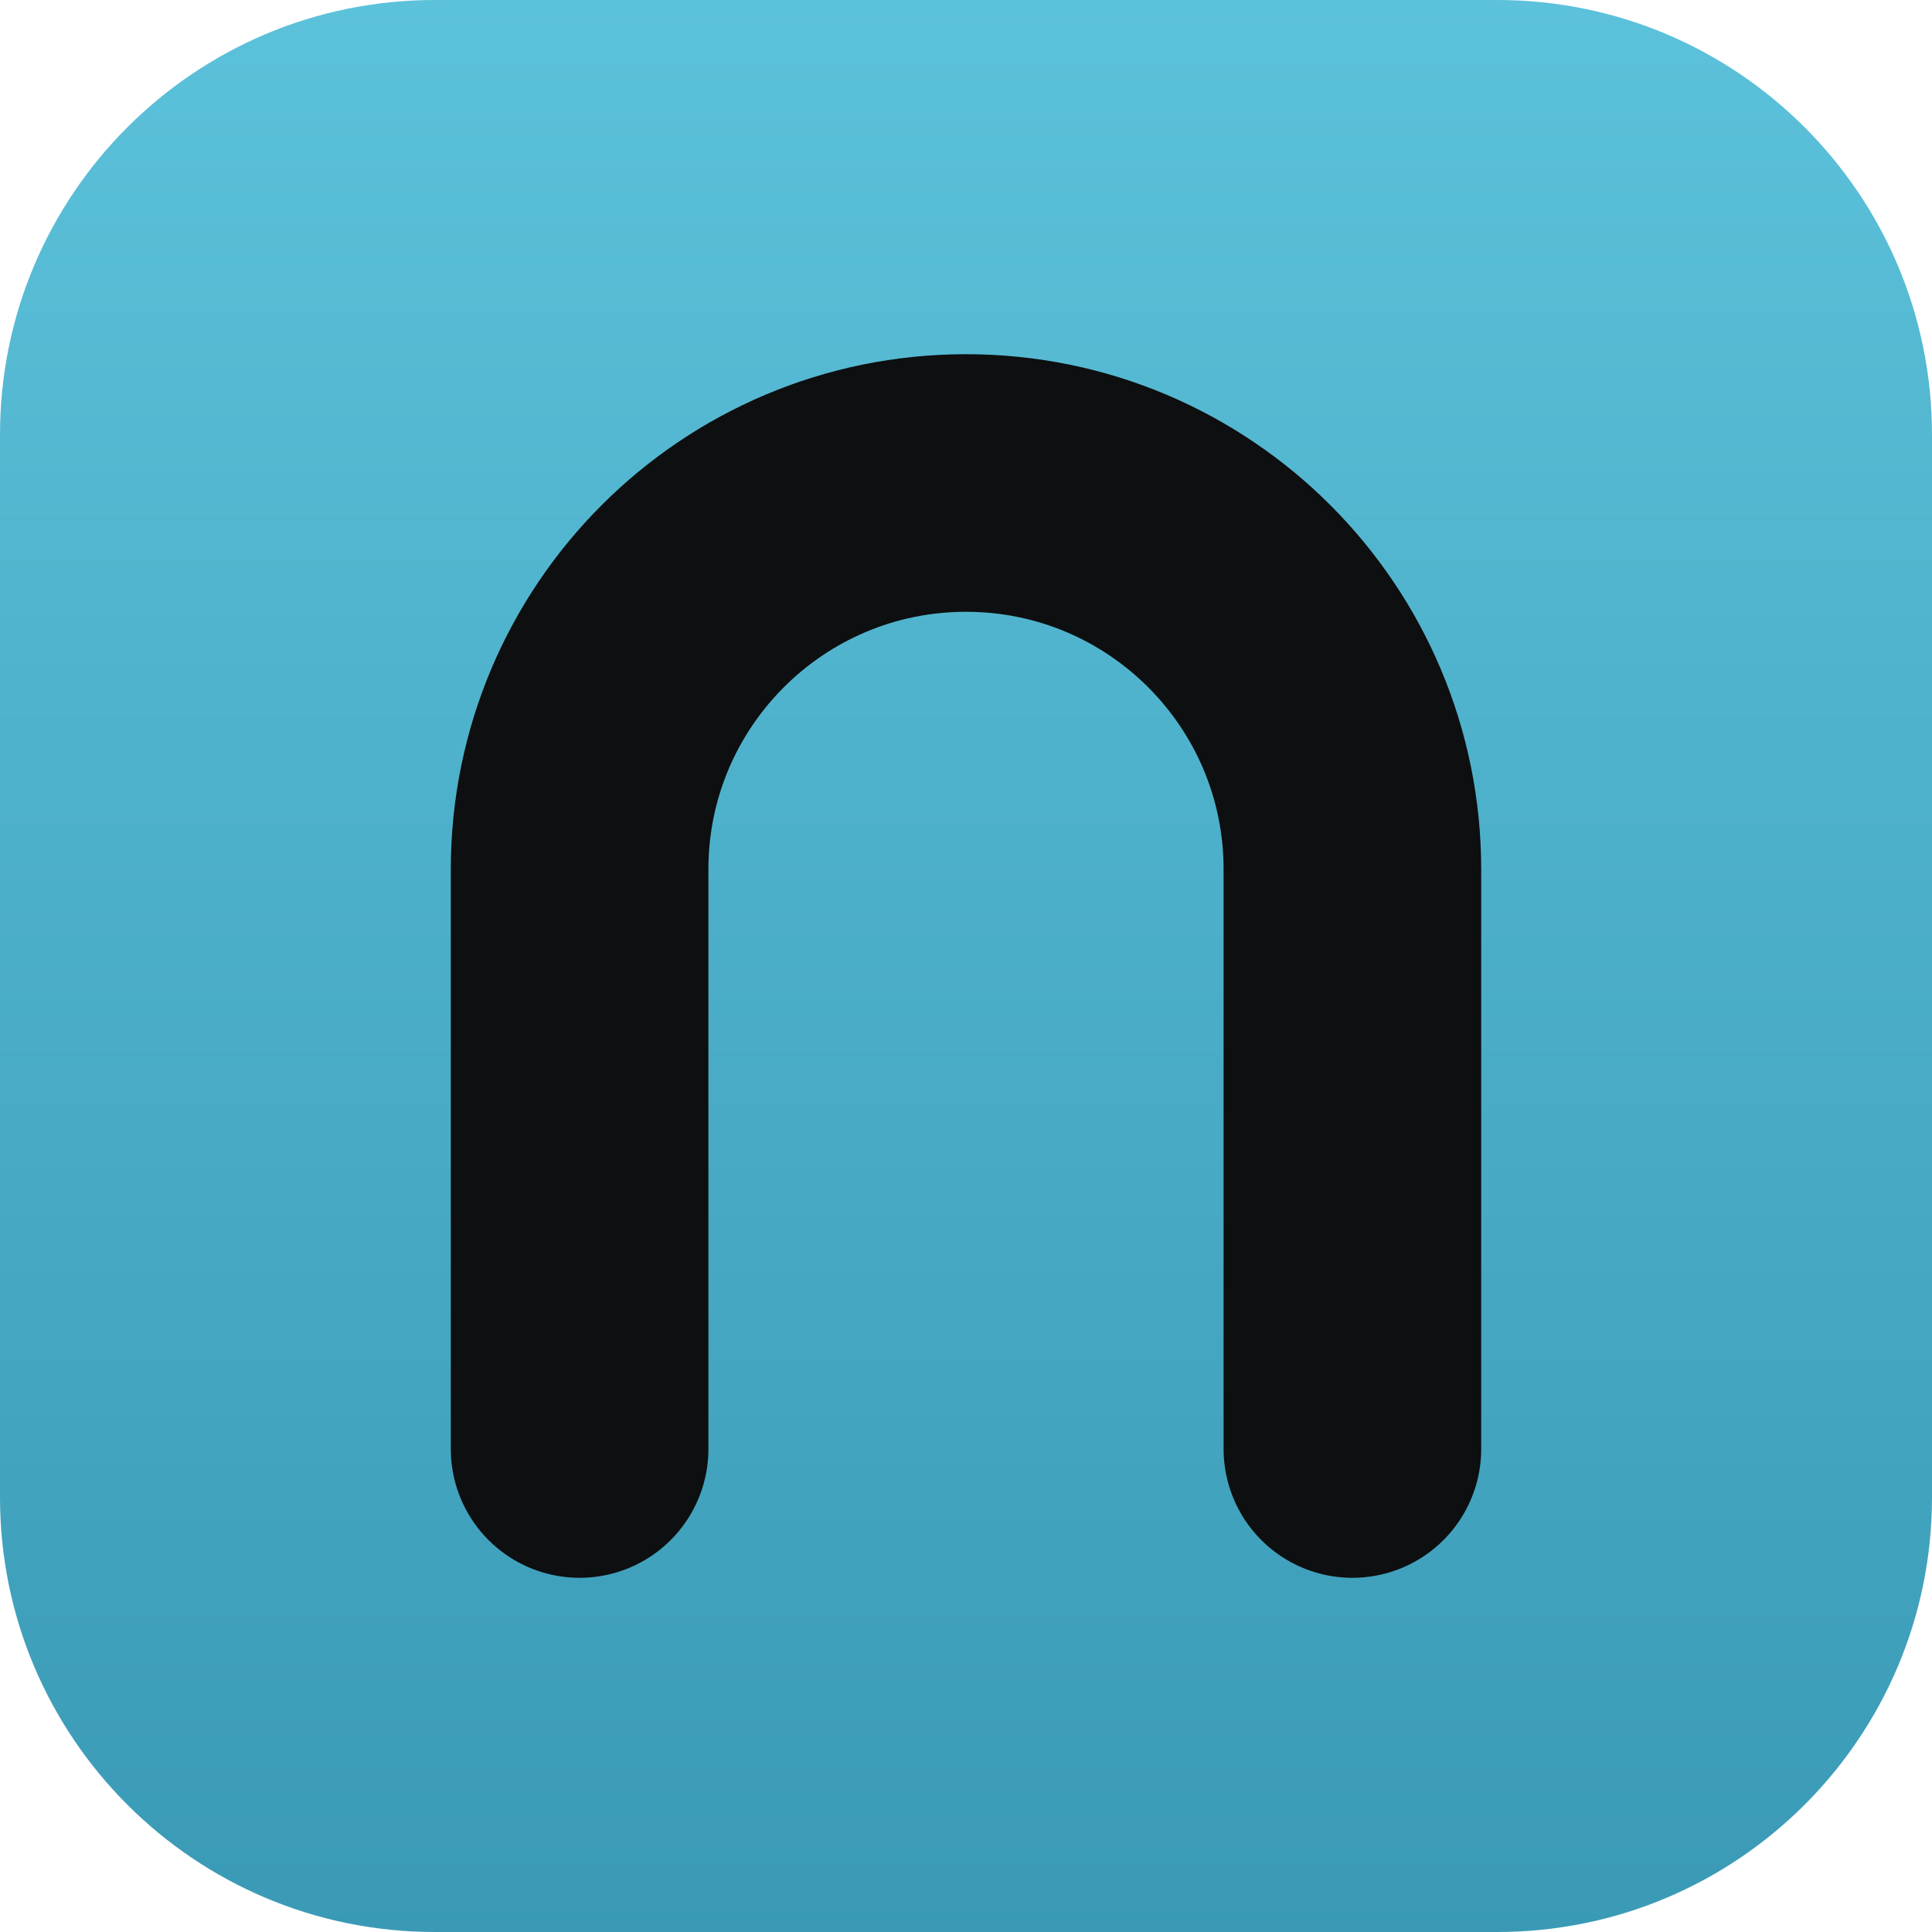
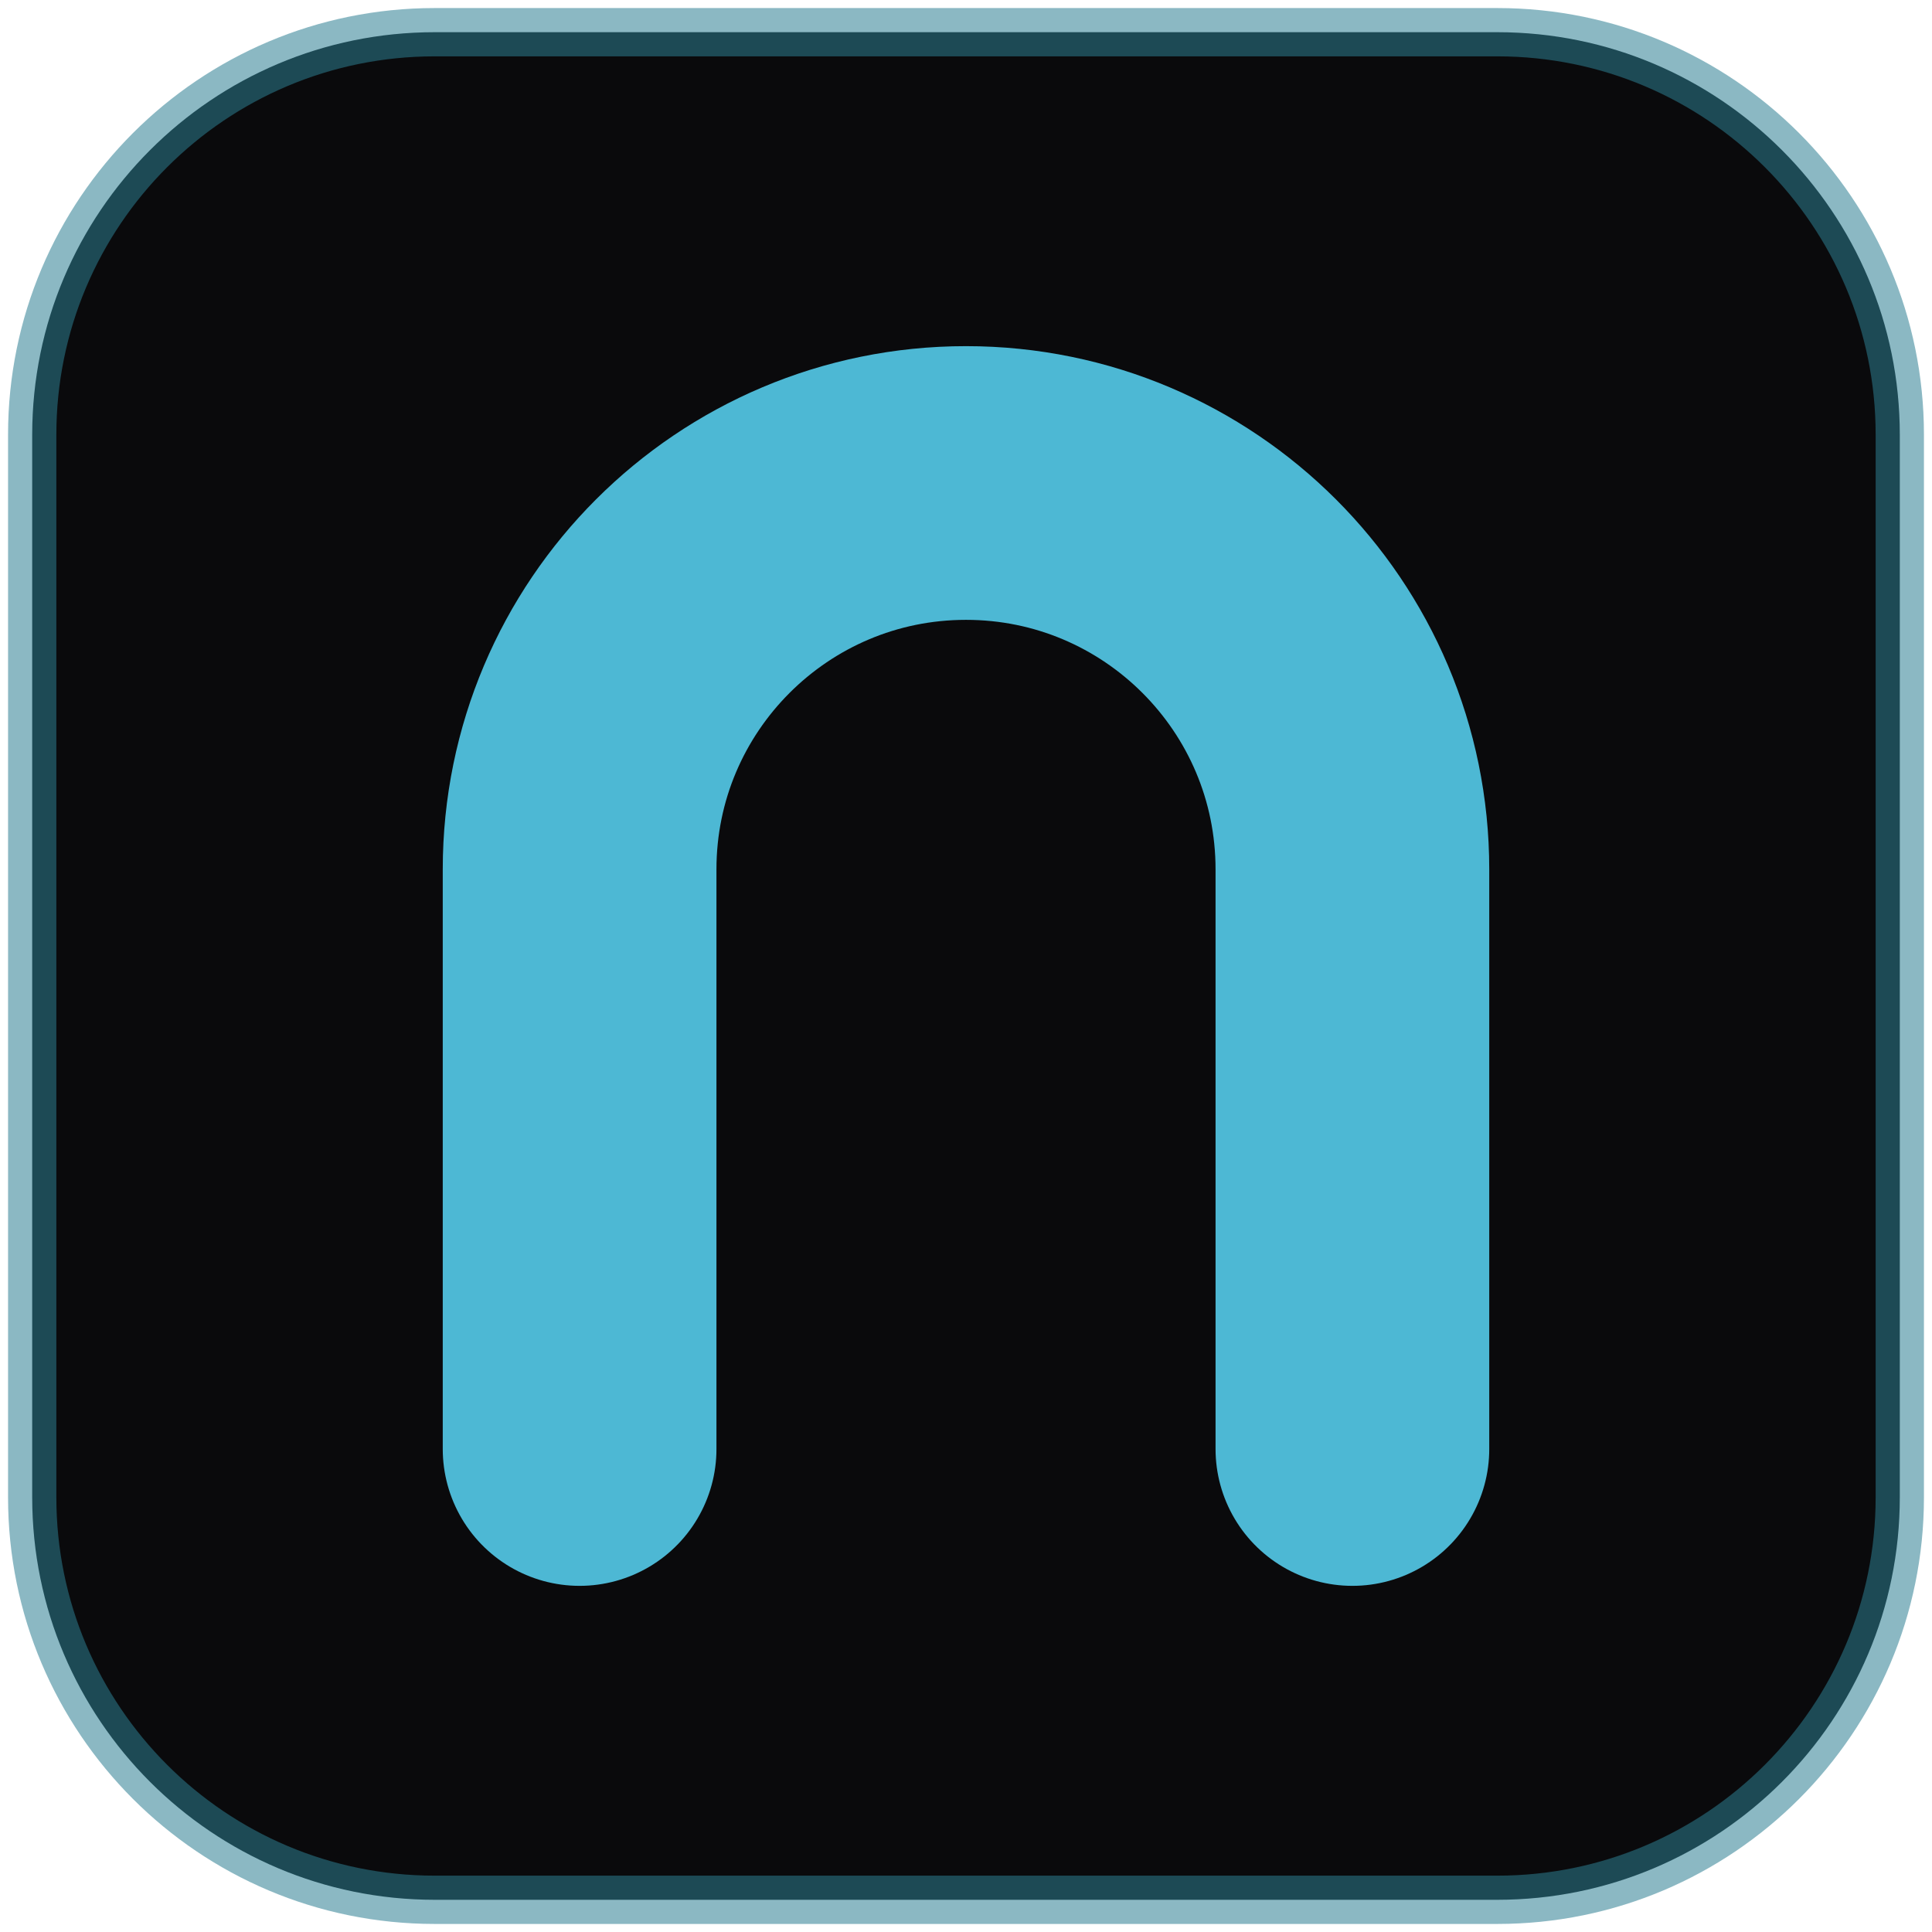
<svg xmlns="http://www.w3.org/2000/svg" viewBox="0 0 120 120">
-   <defs>
-     <linearGradient id="g" x1="0" y1="0" x2="0" y2="1">
-       <stop offset="0" stop-color="#5cc1da" />
-       <stop offset="1" stop-color="#3a9ab6" />
-     </linearGradient>
-   </defs>
-   <rect width="120" height="120" rx="27" fill="url(#g)" />
-   <path d="M36 90 L36 54 A24 24 0 0 1 84 54 L84 90" fill="none" stroke="#0d0f10" stroke-width="16" stroke-linecap="round" stroke-linejoin="round" />
+   <rect x="2" y="2" width="116" height="116" rx="25" fill="#0a0a0c" stroke="#2c7d91" stroke-opacity=".55" stroke-width="3" />
+   <path d="M36 90 L36 54 A24 24 0 0 1 84 54 L84 90" fill="none" stroke="#4db8d4" stroke-width="17" stroke-linecap="round" stroke-linejoin="round" />
</svg>
